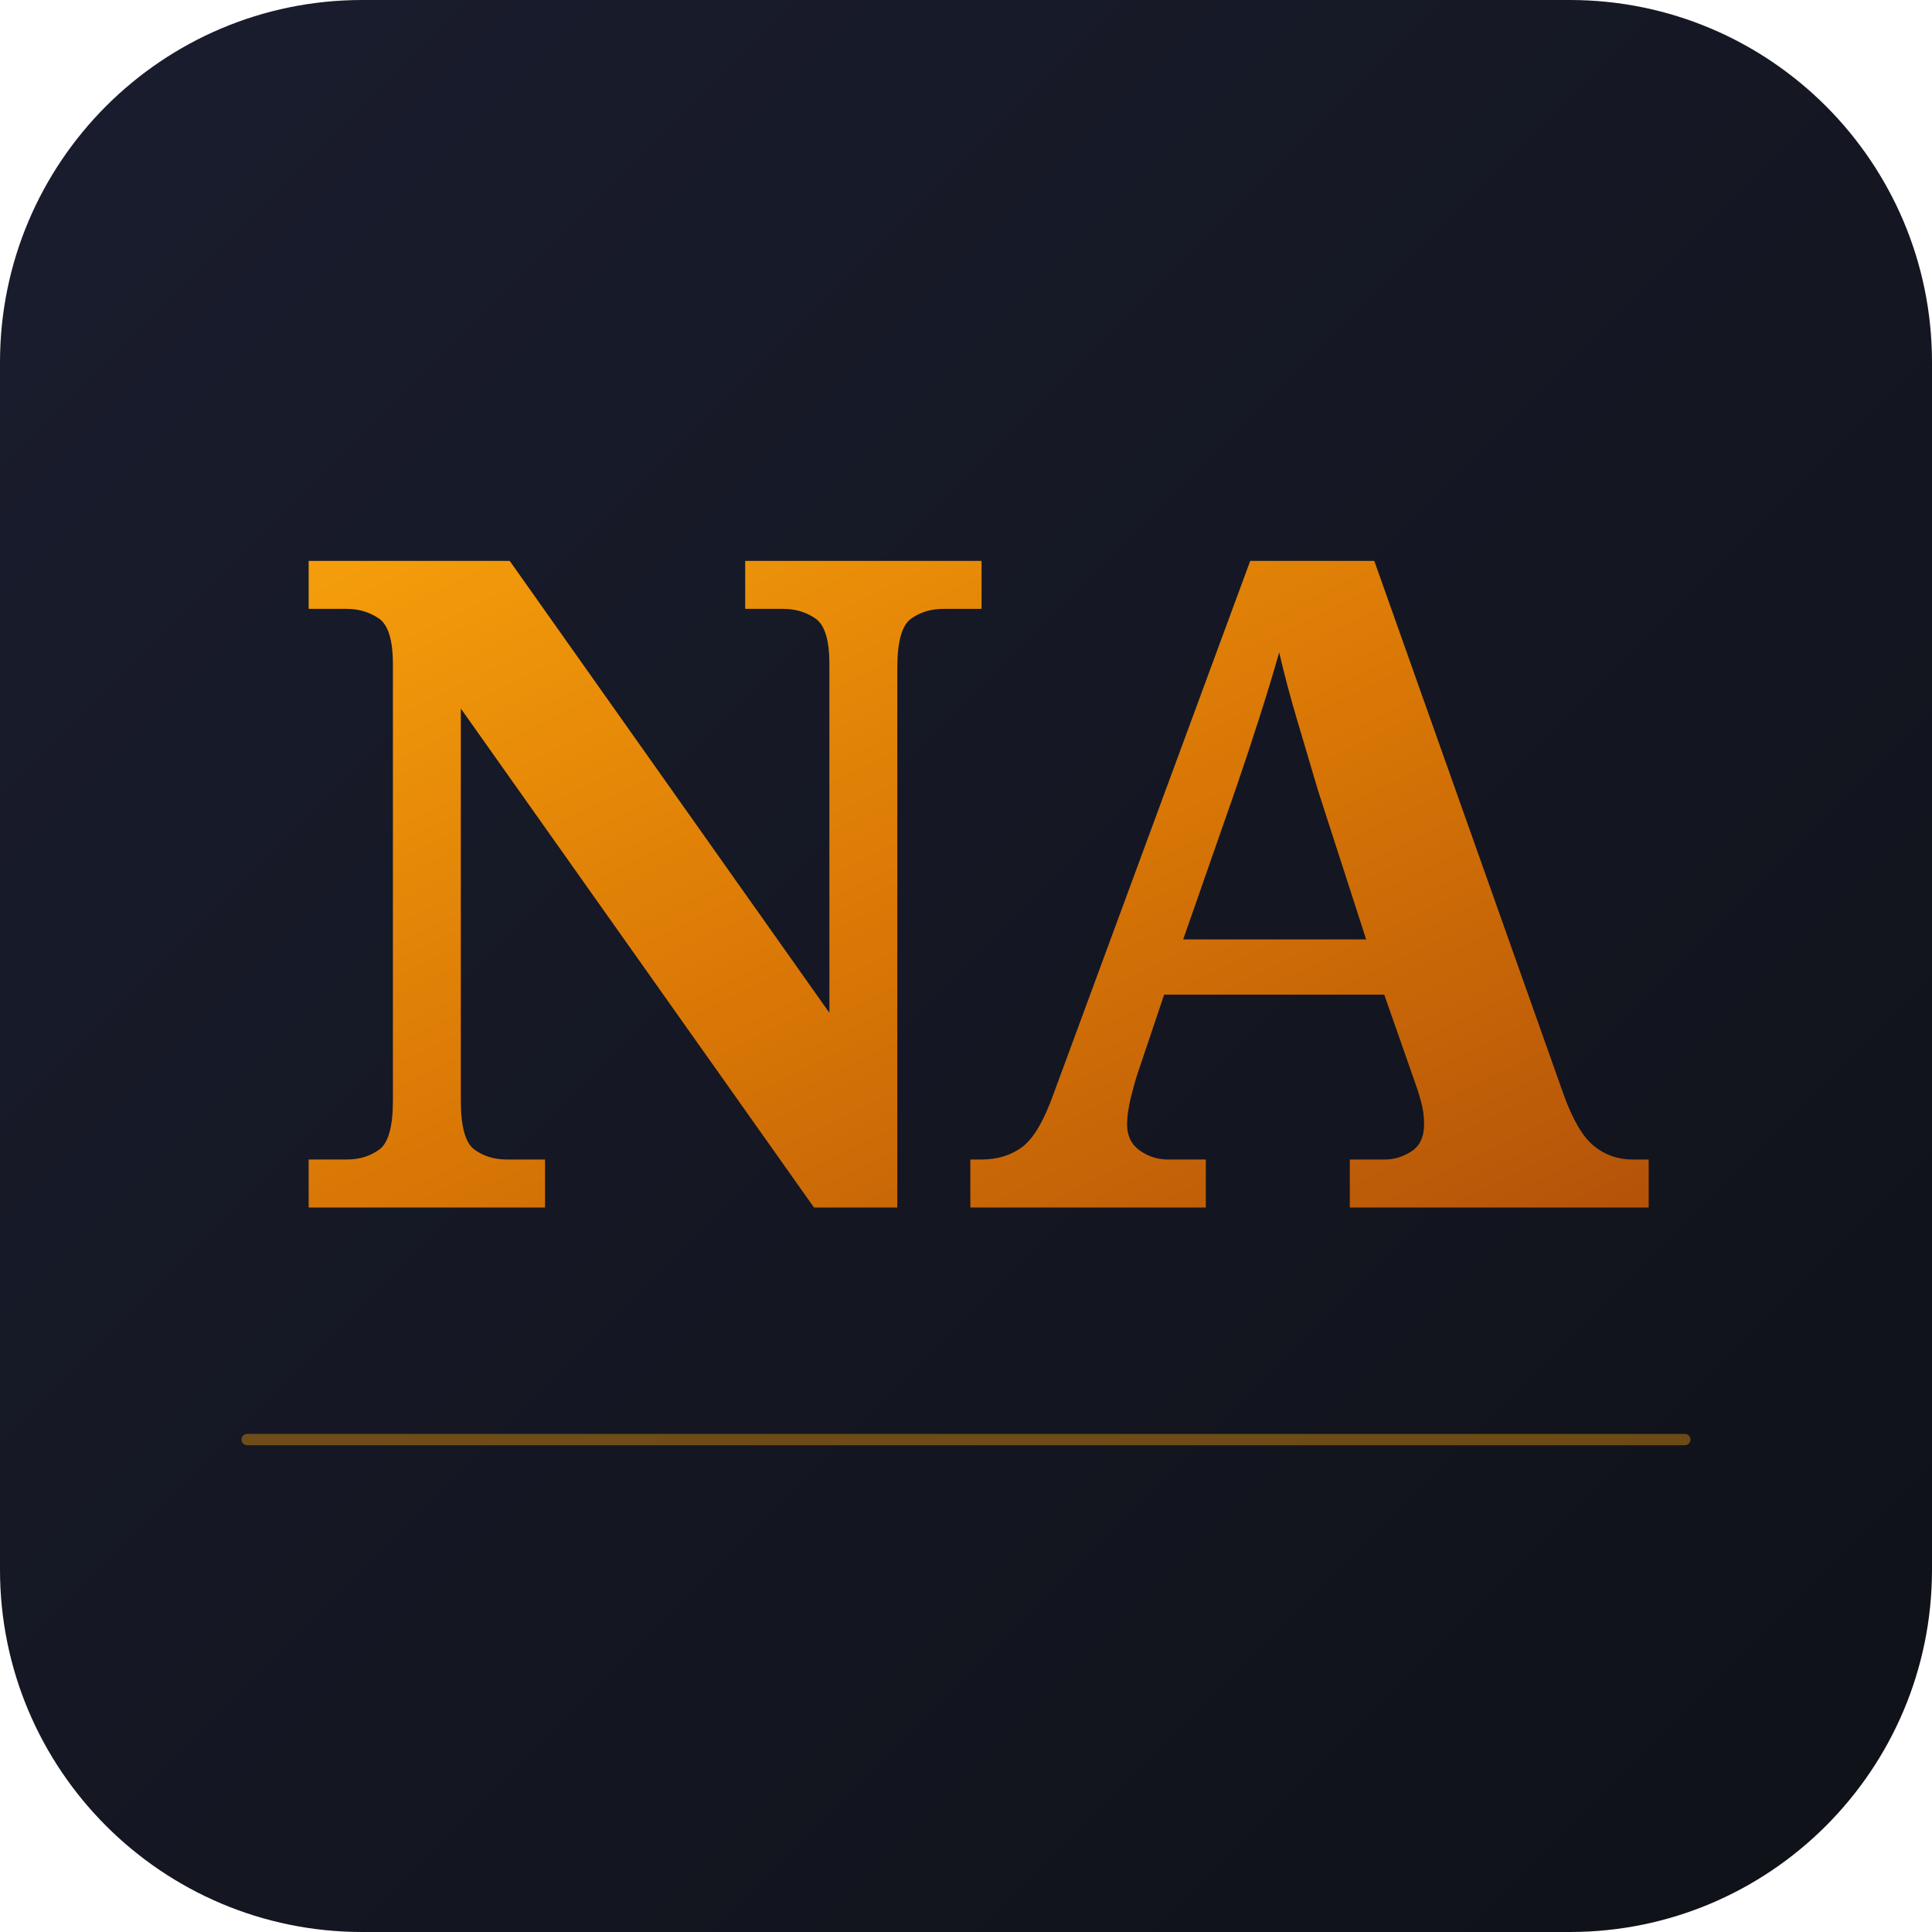
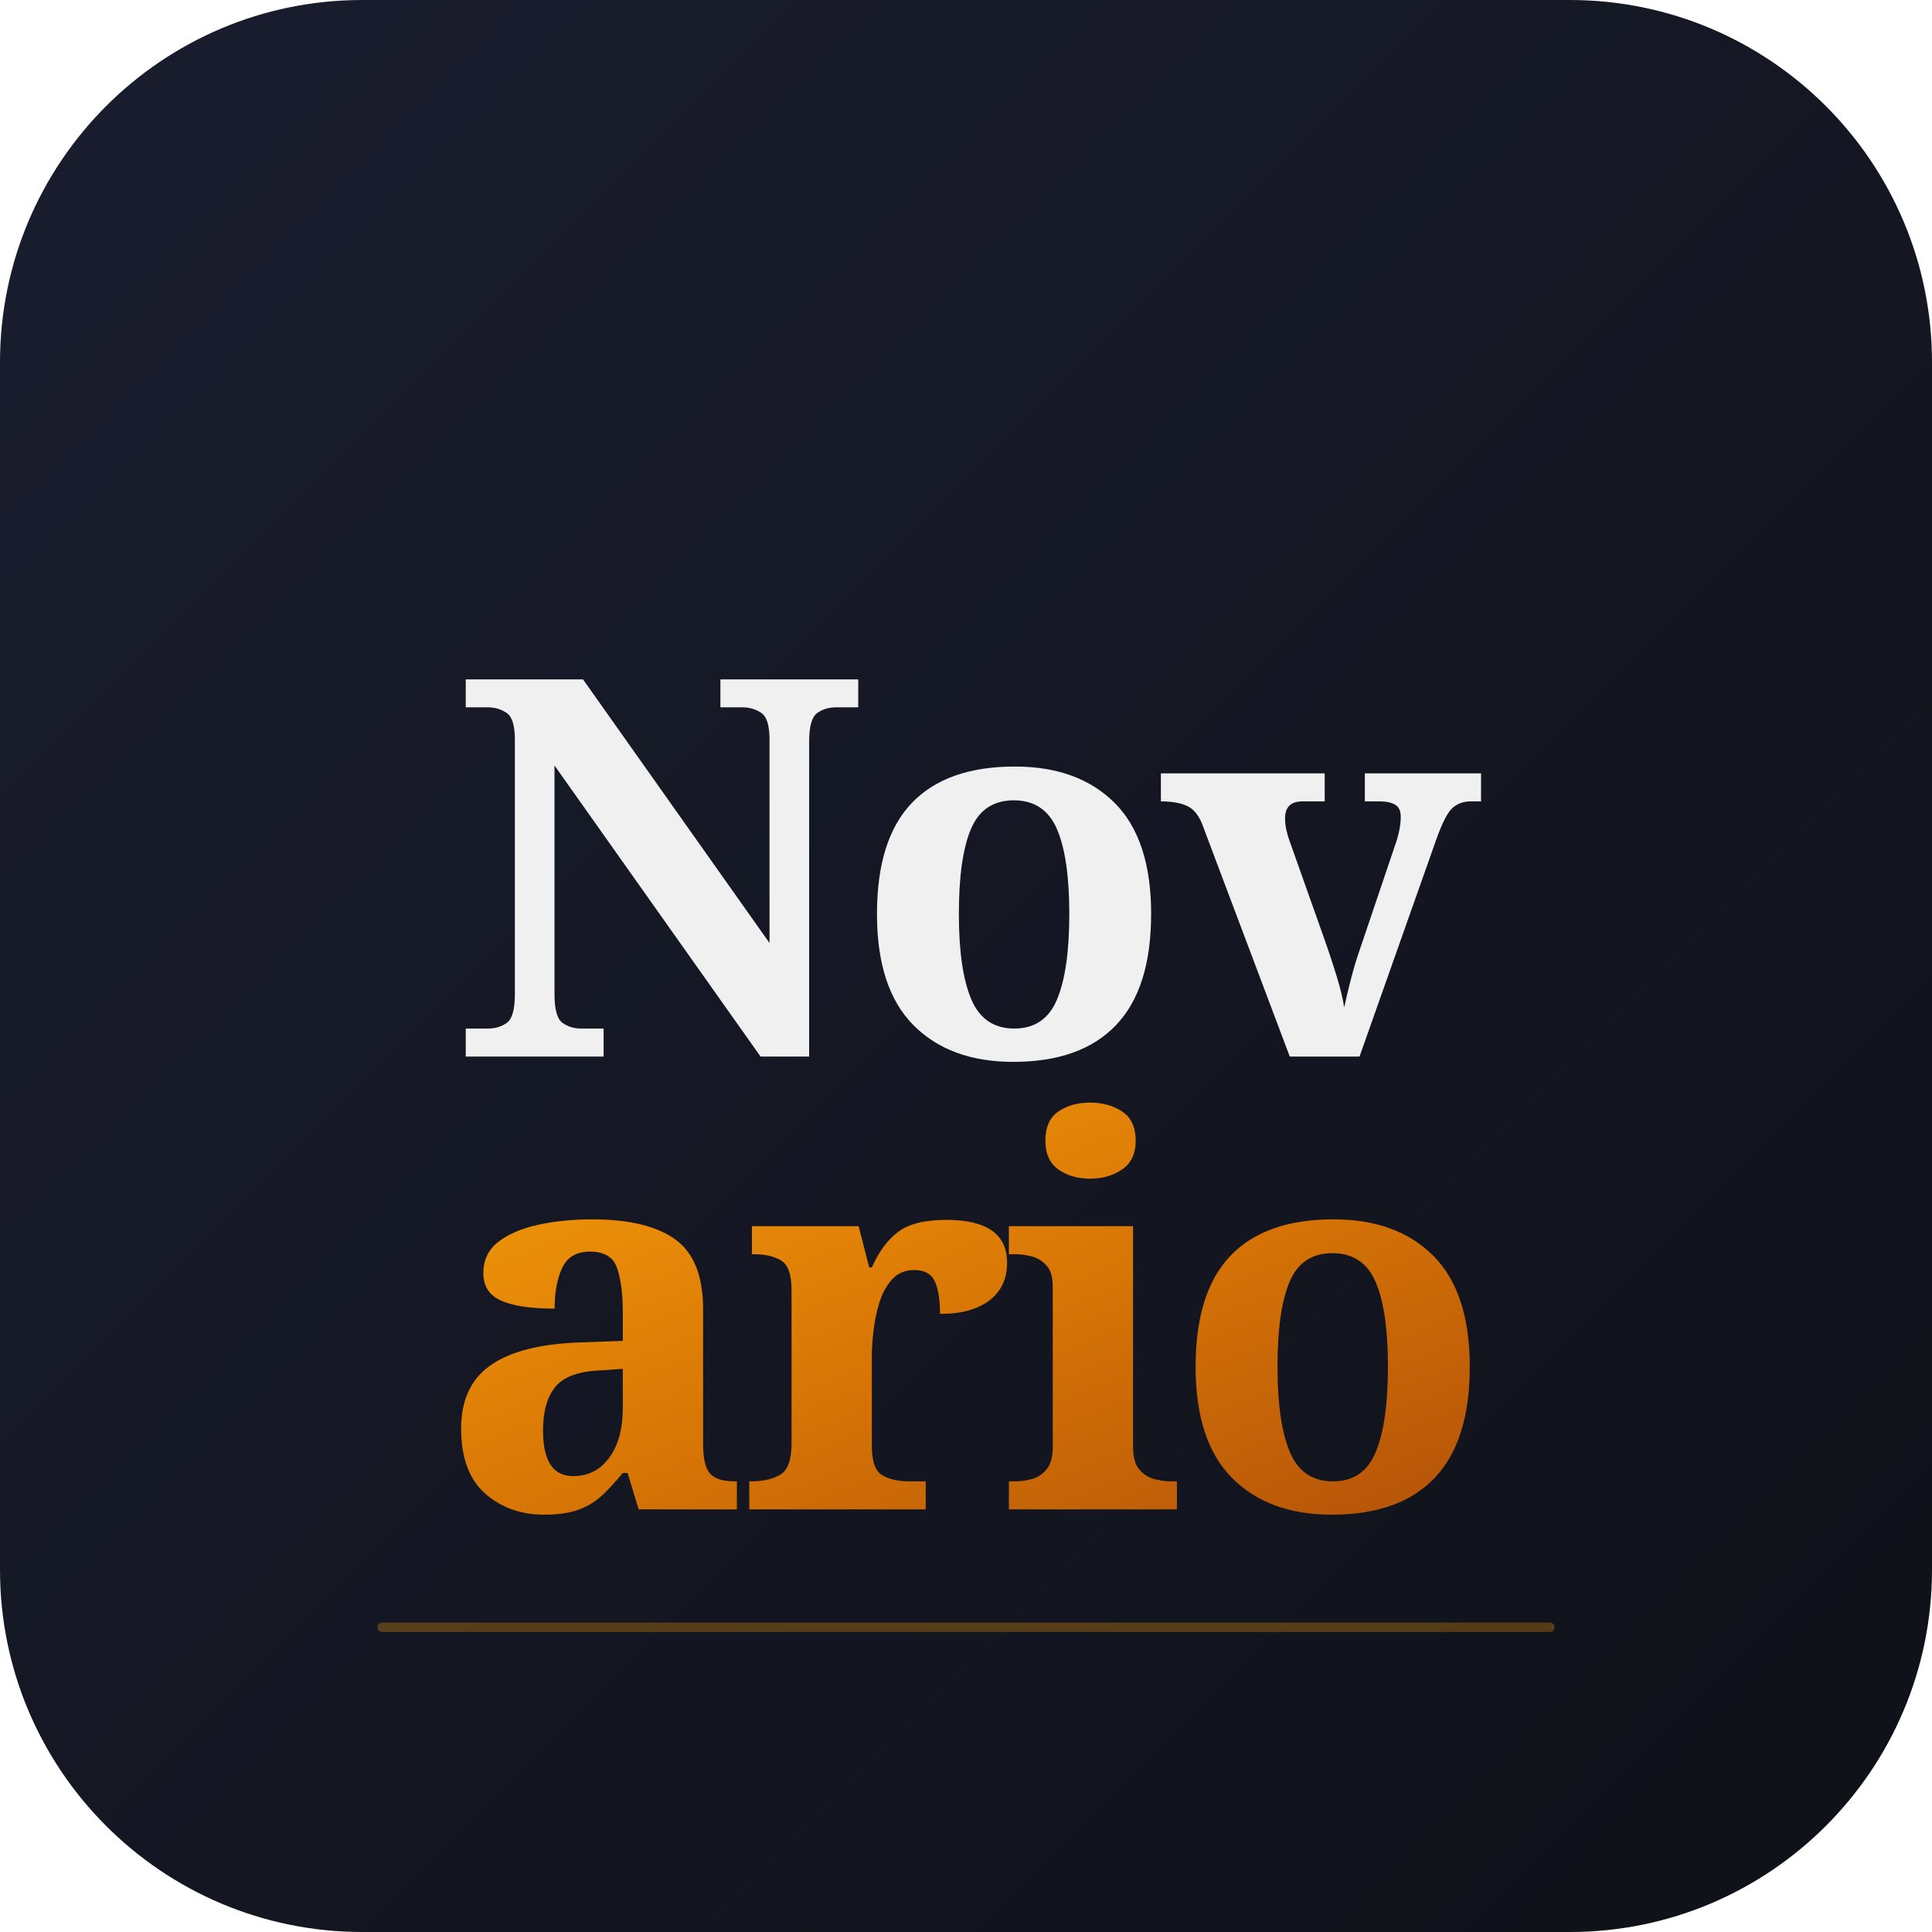
<svg xmlns="http://www.w3.org/2000/svg" viewBox="0 0 512 512">
  <defs>
    <linearGradient id="bg" x1="0%" y1="0%" x2="100%" y2="100%">
      <stop offset="0%" stop-color="#1a1d2e" />
      <stop offset="100%" stop-color="#0f1118" />
    </linearGradient>
    <linearGradient id="gold" x1="0%" y1="0%" x2="100%" y2="100%">
      <stop offset="0%" stop-color="#f59e0b" />
      <stop offset="50%" stop-color="#d97706" />
      <stop offset="100%" stop-color="#b45309" />
    </linearGradient>
  </defs>
  <rect width="512" height="512" rx="96" fill="url(#bg)" />
-   <text x="256" y="320" text-anchor="middle" font-family="Georgia, serif" font-weight="800" font-size="240" fill="url(#gold)" letter-spacing="-8">NA</text>
-   <rect x="64" y="380" width="384" height="3" rx="1.5" fill="#f59e0b" opacity="0.4" />
+   <text x="256" y="280" text-anchor="middle" font-family="Georgia, 'Playfair Display', serif" font-weight="800" font-size="140" fill="#f0f0f0" letter-spacing="-4">Nov</text>
+   <text x="256" y="400" text-anchor="middle" font-family="Georgia, 'Playfair Display', serif" font-weight="800" font-size="140" fill="url(#gold)" letter-spacing="-4">ario</text>
+   <rect x="100" y="430" width="312" height="2.5" rx="1.25" fill="#f59e0b" opacity="0.3" />
</svg>
